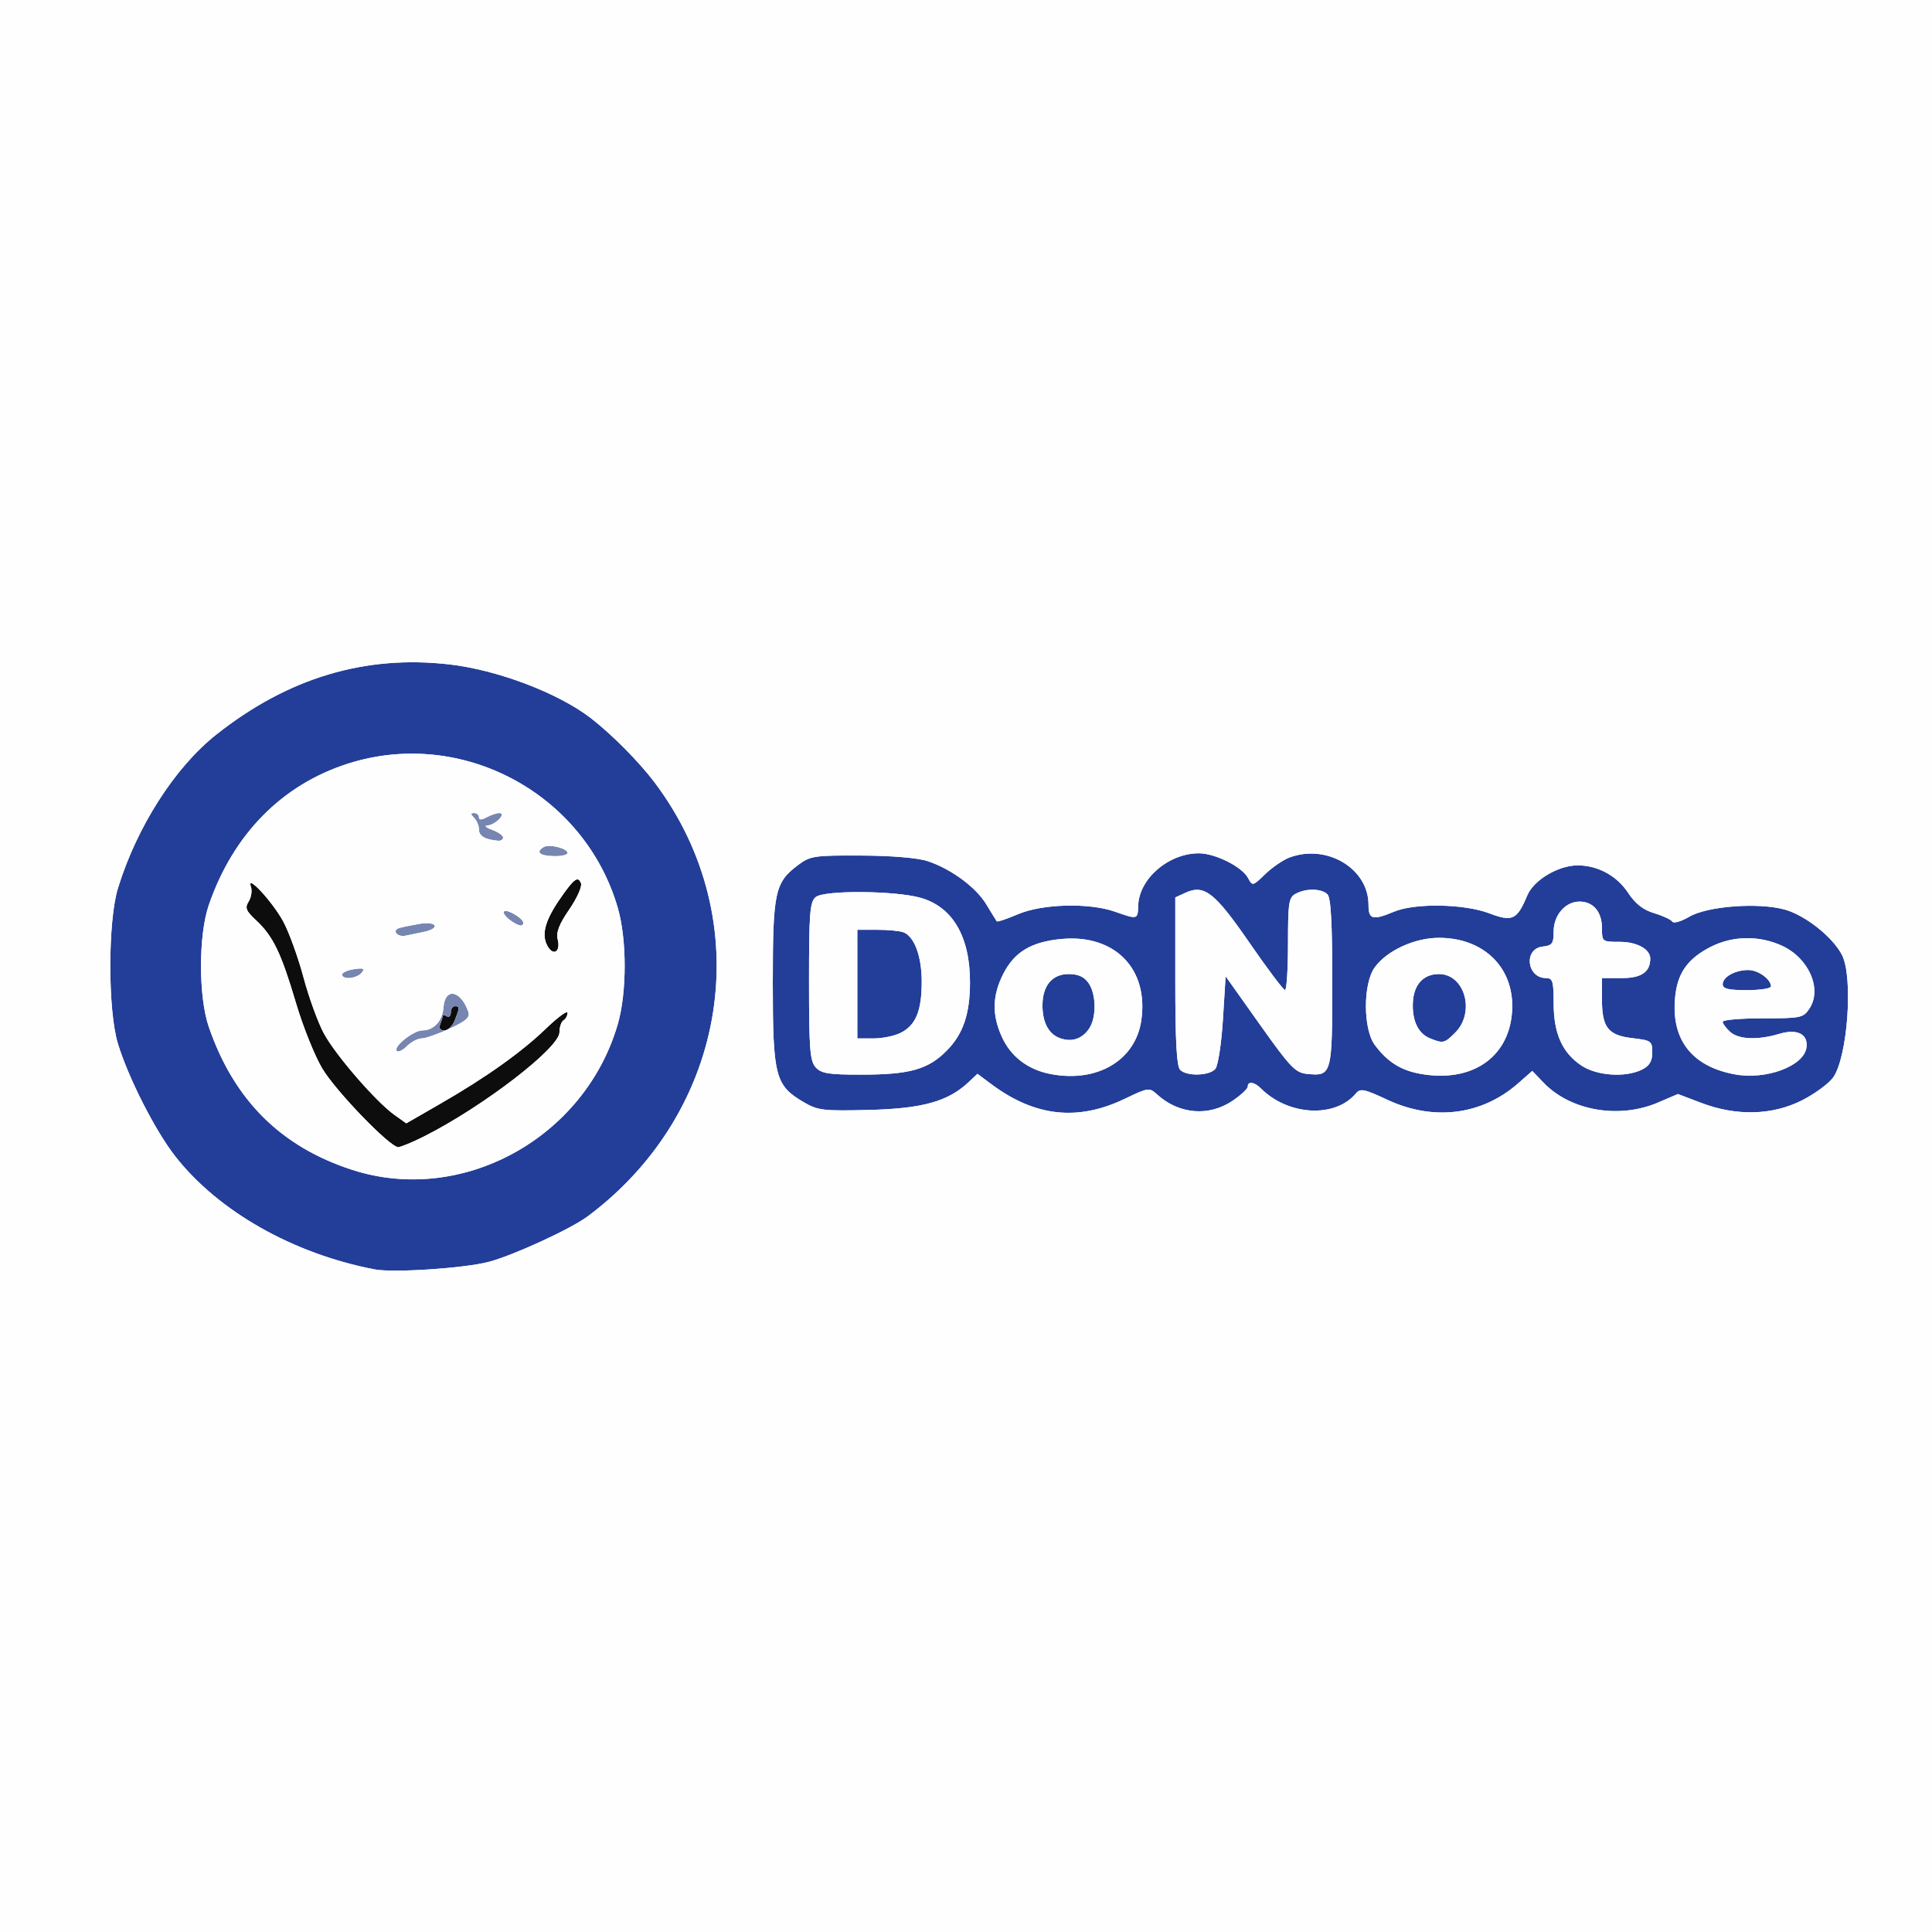
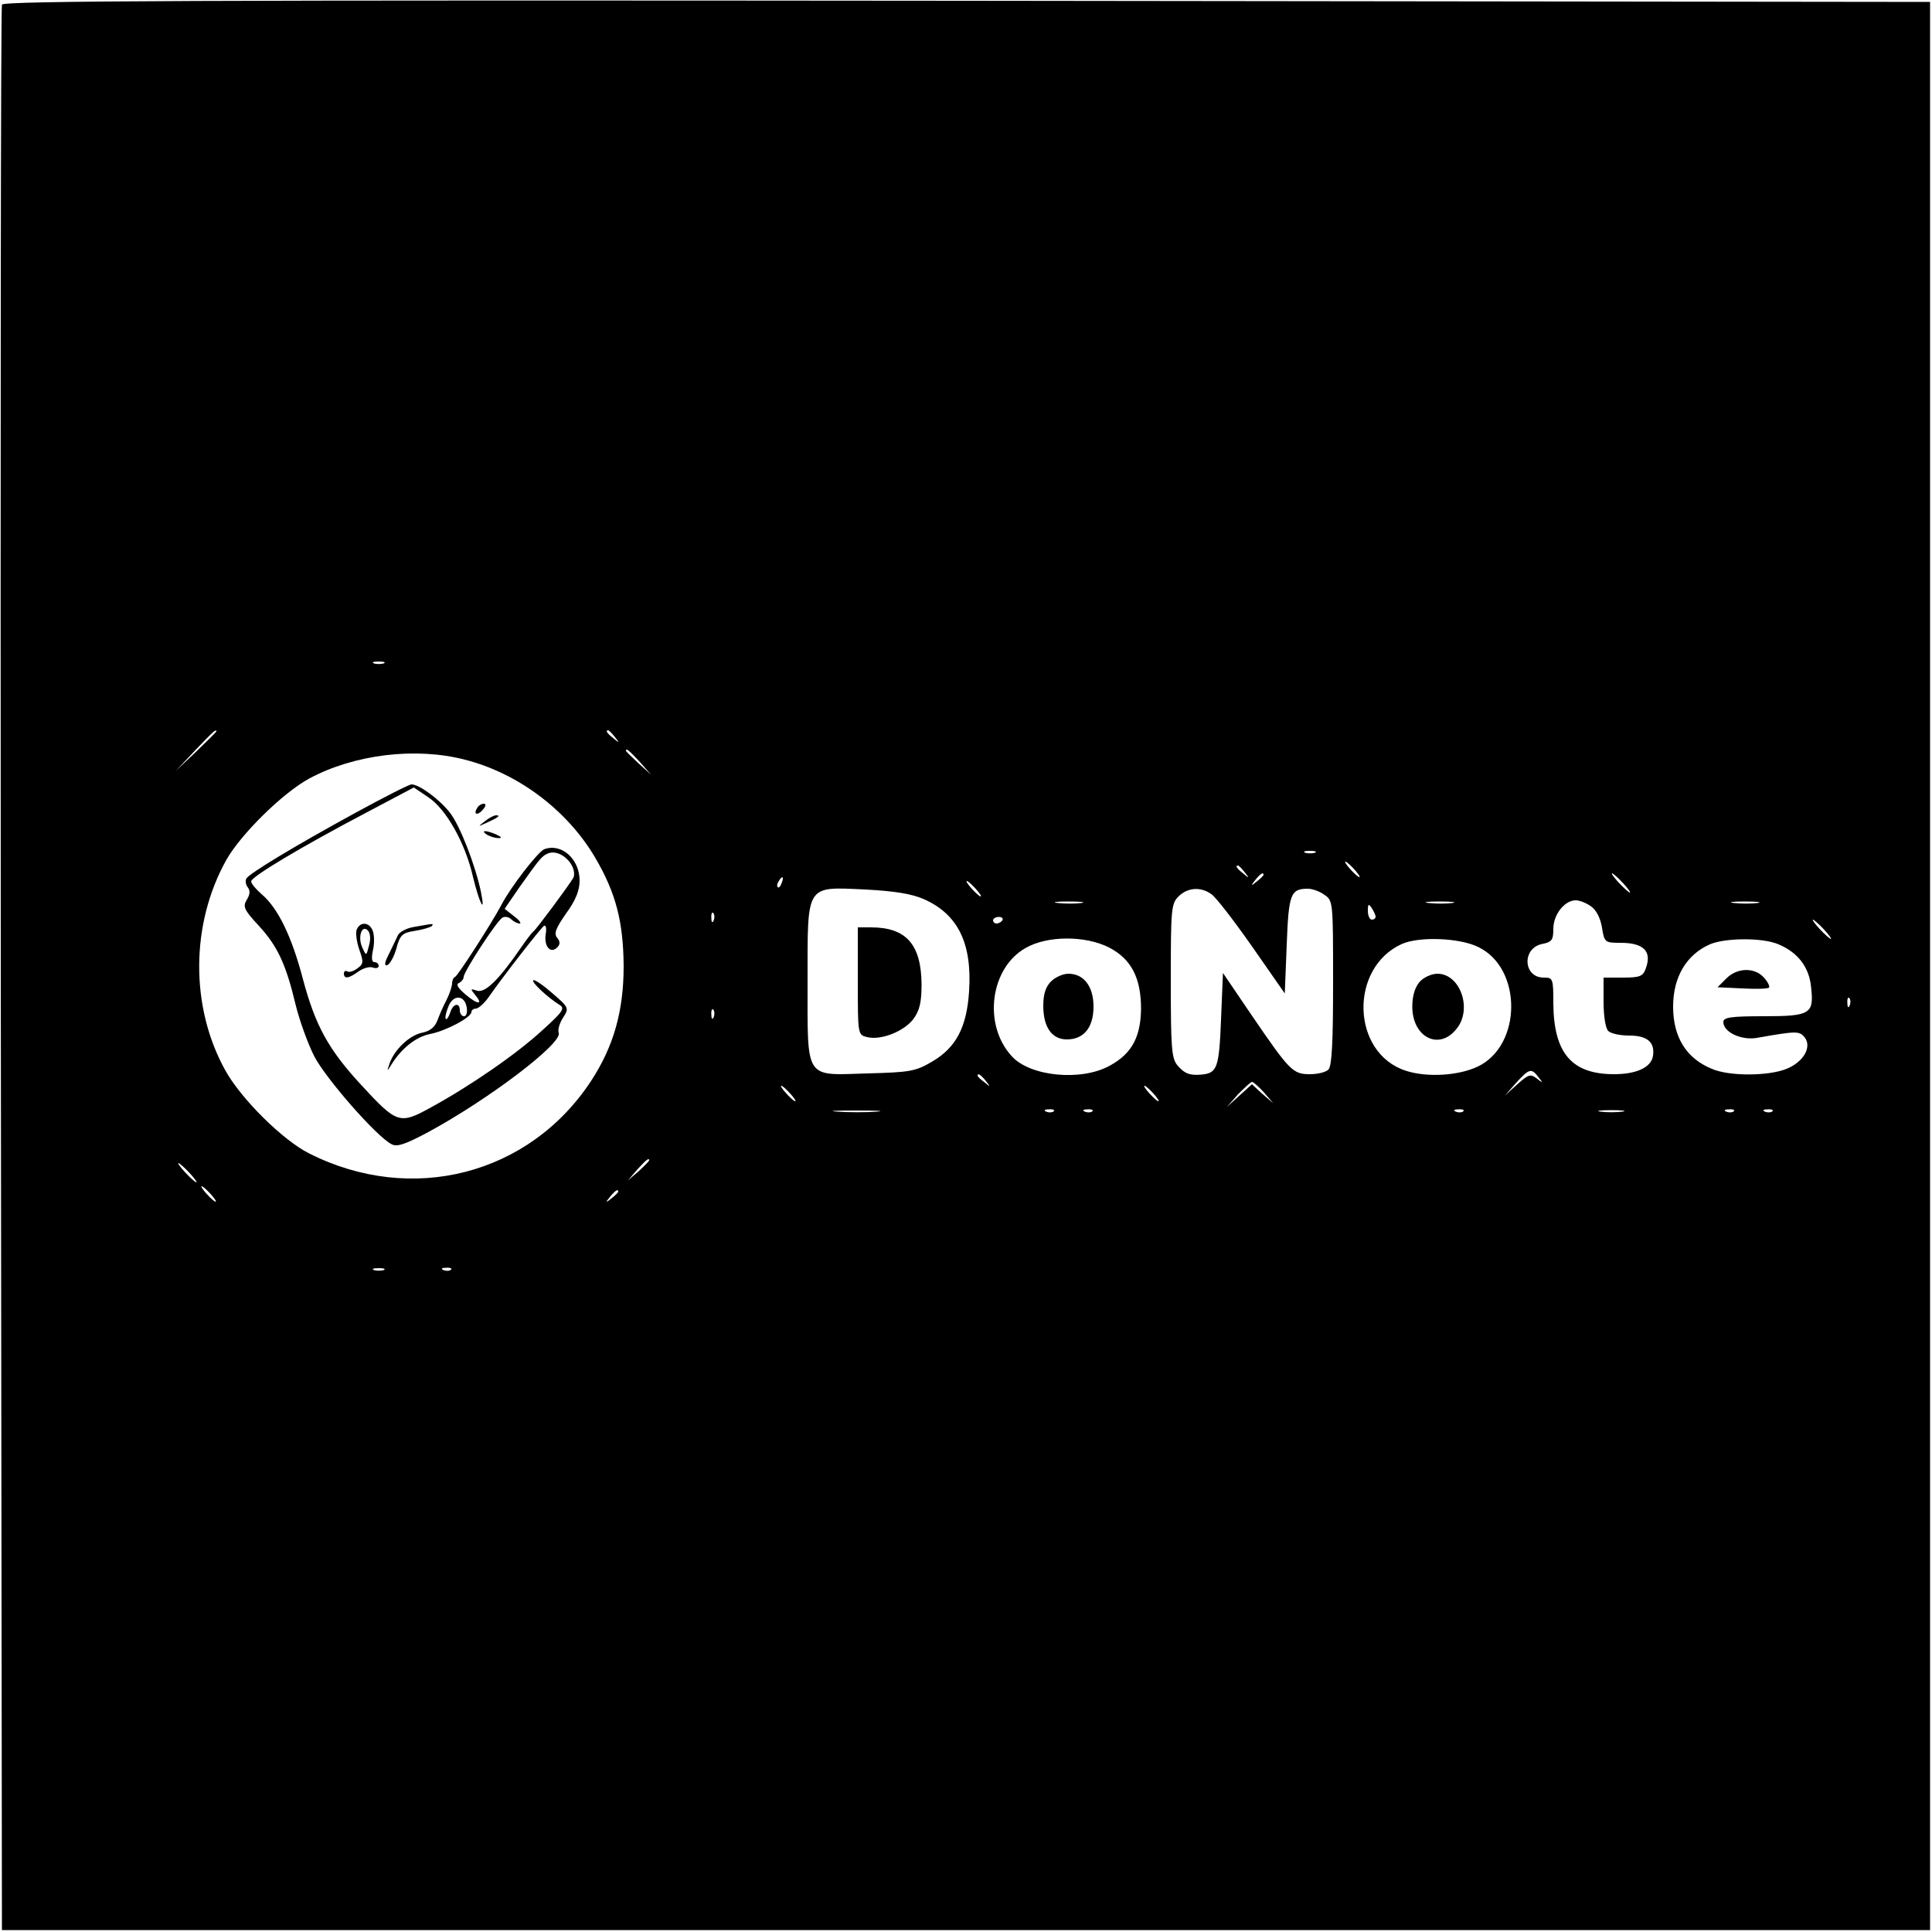
- <svg xmlns="http://www.w3.org/2000/svg" width="480" height="480" viewBox="0 0 480 480">
-   <g>
-     <path d="M 105.28 282.38 C102.41,283.82 99.55,285.00 98.93,285.00 C96.86,285.00 83.57,271.25 80.10,265.53 C78.24,262.45 75.28,255.10 73.54,249.21 C69.85,236.75 67.85,232.60 63.66,228.68 C61.08,226.27 60.80,225.56 61.79,223.96 C62.44,222.93 62.68,221.27 62.33,220.29 C61.13,216.94 67.65,223.94 70.36,228.92 C71.79,231.54 74.05,237.79 75.40,242.81 C76.74,247.83 79.03,254.13 80.50,256.81 C83.43,262.21 93.46,273.77 98.02,277.01 L 100.94 279.09 L 109.22 274.32 C120.75,267.69 129.59,261.40 135.75,255.45 C138.64,252.67 141.00,250.95 141.00,251.63 C141.00,252.32 140.55,253.16 140.00,253.50 C139.45,253.84 139.00,255.18 139.00,256.47 C139.00,260.36 119.93,275.01 105.28,282.38 ZM 138.56 233.39 C139.35,236.52 137.42,237.66 135.97,234.93 C134.49,232.17 135.42,228.70 139.07,223.40 C142.59,218.28 143.60,217.53 144.35,219.46 C144.65,220.26 143.34,223.18 141.43,225.96 C138.91,229.62 138.13,231.66 138.56,233.39 ZM 113.02 253.43 C112.49,254.85 111.32,256.00 110.42,256.00 C109.34,256.00 108.99,255.46 109.39,254.42 C109.73,253.55 110.00,252.62 110.00,252.36 C110.00,252.10 110.45,252.16 111.00,252.50 C111.55,252.84 112.00,252.42 112.00,251.56 C112.00,250.70 112.45,250.00 113.00,250.00 C114.24,250.00 114.24,250.24 113.02,253.43 Z" fill="rgb(13,13,13)" />
-     <path d="M 121.50 313.49 C115.47,315.10 97.67,316.28 93.00,315.37 C72.71,311.43 54.30,300.98 43.59,287.35 C38.61,281.00 31.97,267.99 29.31,259.35 C26.77,251.10 26.77,228.90 29.31,220.65 C34.02,205.36 43.47,190.61 53.76,182.48 C71.53,168.43 90.61,162.68 111.57,165.06 C123.61,166.43 138.74,172.18 146.85,178.46 C152.11,182.54 158.81,189.31 162.67,194.44 C188.46,228.74 181.12,276.07 145.96,302.24 C141.80,305.33 127.66,311.84 121.50,313.49 ZM 279.49 272.98 C267.72,278.63 257.09,277.45 246.18,269.28 L 242.85 266.79 L 240.67 268.84 C235.54,273.66 229.24,275.42 216.00,275.76 C204.47,276.05 203.20,275.90 199.60,273.79 C192.59,269.67 192.00,267.36 192.00,244.17 C192.00,221.57 192.50,219.25 198.29,214.91 C201.29,212.65 202.30,212.50 214.00,212.56 C221.62,212.59 228.06,213.14 230.50,213.95 C236.37,215.92 242.51,220.45 245.08,224.74 C246.33,226.81 247.48,228.67 247.64,228.89 C247.81,229.10 250.17,228.31 252.90,227.14 C258.93,224.55 270.59,224.24 277.00,226.50 C282.62,228.48 282.68,228.47 282.78,225.02 C282.97,218.33 290.30,212.00 297.86,212.00 C301.91,212.00 308.58,215.34 310.06,218.11 C311.17,220.19 311.22,220.18 314.34,217.17 C316.08,215.49 318.77,213.65 320.32,213.06 C329.58,209.57 339.99,215.74 340.00,224.75 C340.00,228.46 341.00,228.73 346.35,226.50 C351.53,224.33 363.78,224.54 370.01,226.91 C375.75,229.09 376.91,228.55 379.45,222.46 C381.05,218.63 387.15,215.00 391.99,215.00 C396.96,215.00 401.68,217.56 404.47,221.77 C406.31,224.55 408.22,226.05 410.99,226.88 C413.15,227.53 415.17,228.47 415.49,228.98 C415.80,229.48 417.67,228.94 419.65,227.78 C424.17,225.11 436.92,224.16 443.46,225.99 C448.56,227.42 455.32,232.79 457.63,237.24 C460.48,242.77 459.04,262.73 455.42,267.73 C454.31,269.25 450.82,271.80 447.66,273.40 C440.29,277.11 431.39,277.33 422.69,274.02 L 416.87 271.81 L 412.00 273.90 C402.30,278.08 390.20,275.99 383.49,268.99 L 380.69 266.07 L 377.15 269.18 C368.13,277.09 356.12,278.59 344.67,273.23 C338.95,270.55 337.96,270.35 336.88,271.65 C331.75,277.82 320.08,277.22 313.28,270.43 C311.64,268.79 310.00,268.56 310.00,269.96 C310.00,270.49 308.32,272.07 306.27,273.46 C300.38,277.47 292.92,276.86 287.49,271.93 C285.54,270.15 285.31,270.18 279.49,272.98 ZM 87.49 290.64 C114.76,299.48 145.23,282.79 153.47,254.50 C155.77,246.63 155.77,233.37 153.47,225.50 C145.18,197.05 114.66,180.74 86.50,189.71 C70.07,194.94 57.93,207.27 51.87,224.88 C49.30,232.36 49.30,247.64 51.87,255.12 C58.12,273.28 69.77,284.90 87.49,290.64 ZM 202.65 265.17 C204.04,266.70 205.87,267.00 213.90,266.99 C225.97,266.99 230.50,265.73 235.12,261.12 C239.28,256.96 240.99,251.97 240.99,244.00 C240.99,232.66 236.65,225.28 228.66,223.04 C222.28,221.26 204.77,221.14 202.67,222.87 C201.21,224.07 201.00,226.76 201.00,243.79 C201.00,260.58 201.23,263.60 202.65,265.17 ZM 293.20 265.80 C294.87,267.47 300.50,267.30 301.96,265.55 C302.62,264.75 303.46,259.25 303.83,253.32 L 304.50 242.55 L 313.00 254.52 C320.64,265.29 321.84,266.53 324.82,266.82 C330.88,267.40 331.00,266.94 331.00,244.08 C331.00,229.33 330.66,223.06 329.80,222.20 C328.33,220.73 324.53,220.65 321.93,222.04 C320.19,222.97 320.00,224.22 320.00,234.54 C320.00,240.84 319.66,245.99 319.25,245.97 C318.84,245.95 314.86,240.66 310.42,234.22 C301.78,221.69 299.20,219.68 294.54,221.80 L 292.00 222.96 L 292.00 243.78 C292.00,258.64 292.34,264.94 293.20,265.80 ZM 353.00 266.81 C365.42,268.99 374.57,262.98 375.62,251.94 C376.67,240.95 369.07,233.00 357.50,233.00 C351.47,233.00 344.59,236.16 341.56,240.33 C338.62,244.36 338.63,255.68 341.57,259.62 C344.71,263.84 348.06,265.94 353.00,266.81 ZM 261.22 266.88 C272.69,269.00 282.07,263.41 283.54,253.59 C285.46,240.78 277.03,232.09 263.83,233.28 C256.25,233.97 252.04,236.48 249.25,241.98 C246.53,247.36 246.42,252.13 248.91,257.60 C251.16,262.57 255.48,265.83 261.22,266.88 ZM 431.00 266.92 C438.77,268.36 448.11,264.89 448.80,260.31 C449.30,256.95 446.55,255.52 442.10,256.85 C436.69,258.47 431.96,258.28 429.83,256.35 C428.82,255.43 428.00,254.31 428.00,253.85 C428.00,253.38 432.49,253.00 437.98,253.00 C447.47,253.00 448.03,252.88 449.57,250.54 C452.76,245.67 449.35,237.97 442.67,234.94 C437.00,232.36 430.45,232.48 425.02,235.25 C419.59,238.02 417.02,241.42 416.30,246.77 C414.82,257.82 419.97,264.88 431.00,266.92 ZM 392.90 264.73 C396.76,267.31 403.92,267.77 408.00,265.71 C409.82,264.78 410.50,263.64 410.50,261.47 C410.50,258.66 410.24,258.47 405.63,257.94 C399.54,257.24 398.00,255.30 398.00,248.31 L 398.00 243.00 L 402.96 243.00 C407.81,243.00 410.00,241.49 410.00,238.14 C410.00,235.82 406.67,234.00 402.43,234.00 C398.05,234.00 398.00,233.96 398.00,230.57 C398.00,226.55 395.84,224.00 392.43,224.00 C388.91,224.00 386.00,227.36 386.00,231.43 C386.00,234.44 385.65,234.91 383.25,235.18 C378.49,235.73 379.30,243.00 384.12,243.00 C385.76,243.00 386.00,243.80 386.00,249.25 C386.00,256.77 388.13,261.54 392.90,264.73 ZM 223.85 256.57 C222.34,257.36 219.28,258.00 217.05,258.00 L 213.00 258.00 L 213.00 231.00 L 217.92 231.00 C220.62,231.00 223.56,231.28 224.46,231.62 C227.18,232.67 229.00,237.59 229.00,243.90 C229.00,251.10 227.56,254.66 223.85,256.57 ZM 361.55 256.55 C358.87,259.22 358.55,259.30 355.32,257.99 C352.51,256.86 351.00,254.00 351.00,249.79 C351.00,244.89 353.41,242.00 357.50,242.00 C363.94,242.00 366.59,251.50 361.55,256.55 ZM 270.53 255.65 C268.76,258.18 266.18,258.98 263.28,257.91 C260.52,256.89 259.00,254.00 259.00,249.79 C259.00,244.89 261.41,242.00 265.50,242.00 C267.87,242.00 269.36,242.67 270.44,244.22 C272.41,247.03 272.45,252.91 270.53,255.65 ZM 440.00 245.07 C440.00,245.58 437.30,246.00 434.00,246.00 C429.40,246.00 428.00,245.66 428.00,244.54 C428.00,242.71 431.07,241.00 434.36,241.00 C436.84,241.00 440.00,243.29 440.00,245.07 Z" fill="rgb(35,62,153)" />
-     <path d="M 104.75 257.99 C103.79,258.00 102.12,258.88 101.04,259.96 C99.96,261.04 98.83,261.53 98.53,261.04 C97.82,259.90 102.77,256.00 104.94,256.00 C107.80,256.00 109.95,253.64 110.19,250.25 C110.55,245.31 114.43,245.98 116.33,251.30 C116.85,252.74 115.92,253.60 111.74,255.54 C108.86,256.88 105.71,257.98 104.75,257.99 ZM 125.00 208.08 C125.00,208.59 124.44,208.95 123.75,208.88 C120.51,208.58 119.00,207.71 119.00,206.13 C119.00,205.18 118.46,203.86 117.80,203.20 C116.87,202.27 116.87,202.00 117.80,202.00 C118.46,202.00 119.00,202.47 119.00,203.04 C119.00,203.75 119.60,203.75 120.93,203.04 C122.00,202.47 123.40,202.00 124.06,202.00 C125.93,202.00 123.09,204.98 121.13,205.08 C120.23,205.12 120.74,205.61 122.25,206.16 C123.76,206.71 125.00,207.58 125.00,208.08 ZM 105.25 231.54 C103.74,231.86 101.71,232.28 100.75,232.47 C98.68,232.88 97.28,231.17 99.19,230.57 C99.91,230.34 102.19,229.88 104.25,229.53 C108.61,228.81 109.52,230.64 105.25,231.54 ZM 113.02 253.43 C114.24,250.24 114.24,250.00 113.00,250.00 C112.45,250.00 112.00,250.70 112.00,251.56 C112.00,252.42 111.55,252.84 111.00,252.50 C110.45,252.16 110.00,252.10 110.00,252.36 C110.00,252.62 109.73,253.55 109.39,254.42 C108.99,255.46 109.34,256.00 110.42,256.00 C111.32,256.00 112.49,254.85 113.02,253.43 ZM 141.00 211.92 C141.00,212.41 139.43,212.76 137.50,212.70 C134.02,212.60 133.04,211.71 135.06,210.46 C136.41,209.63 141.00,210.76 141.00,211.92 ZM 130.00 229.24 C130.00,230.39 128.72,230.10 126.57,228.48 C125.51,227.68 124.91,226.76 125.23,226.44 C125.91,225.75 130.00,228.15 130.00,229.24 ZM 89.85 241.68 C88.62,243.16 85.00,243.49 85.00,242.11 C85.00,241.63 86.34,241.03 87.98,240.79 C90.36,240.44 90.73,240.62 89.85,241.68 Z" fill="rgb(119,133,177)" />
-     <path d="M 0.00 240.00 L 0.00 0.00 L 240.00 0.00 L 480.00 0.00 L 480.00 240.00 L 480.00 480.00 L 240.00 480.00 L 0.00 480.00 L 0.00 240.00 ZM 121.50 313.49 C127.66,311.84 141.80,305.33 145.96,302.24 C181.12,276.07 188.46,228.74 162.67,194.44 C158.81,189.31 152.11,182.54 146.85,178.46 C138.74,172.18 123.61,166.43 111.57,165.06 C90.61,162.68 71.53,168.43 53.76,182.48 C43.47,190.61 34.02,205.36 29.31,220.65 C26.77,228.90 26.77,251.10 29.31,259.35 C31.97,267.99 38.61,281.00 43.59,287.35 C54.30,300.98 72.71,311.43 93.00,315.37 C97.67,316.28 115.47,315.10 121.50,313.49 ZM 279.49 272.98 C285.31,270.18 285.54,270.15 287.49,271.93 C292.92,276.86 300.38,277.47 306.27,273.46 C308.32,272.07 310.00,270.49 310.00,269.96 C310.00,268.56 311.64,268.79 313.28,270.43 C320.08,277.22 331.75,277.82 336.88,271.65 C337.96,270.35 338.95,270.55 344.67,273.23 C356.12,278.59 368.13,277.09 377.15,269.18 L 380.69 266.07 L 383.49 268.99 C390.20,275.99 402.30,278.08 412.00,273.90 L 416.87 271.81 L 422.69 274.02 C431.39,277.33 440.29,277.11 447.66,273.40 C450.82,271.80 454.31,269.25 455.42,267.73 C459.04,262.73 460.48,242.77 457.63,237.24 C455.32,232.79 448.56,227.42 443.46,225.99 C436.92,224.16 424.17,225.11 419.65,227.78 C417.67,228.94 415.80,229.48 415.49,228.98 C415.17,228.47 413.15,227.53 410.99,226.88 C408.22,226.05 406.31,224.55 404.47,221.77 C401.68,217.56 396.96,215.00 391.99,215.00 C387.15,215.00 381.05,218.63 379.45,222.46 C376.91,228.55 375.75,229.09 370.01,226.91 C363.78,224.54 351.53,224.33 346.35,226.50 C341.00,228.73 340.00,228.46 340.00,224.75 C339.99,215.74 329.58,209.57 320.32,213.06 C318.77,213.65 316.08,215.49 314.34,217.17 C311.22,220.18 311.17,220.19 310.06,218.11 C308.58,215.34 301.91,212.00 297.86,212.00 C290.30,212.00 282.97,218.33 282.78,225.02 C282.68,228.47 282.62,228.48 277.00,226.50 C270.59,224.24 258.93,224.55 252.90,227.14 C250.17,228.31 247.81,229.10 247.64,228.89 C247.48,228.67 246.33,226.81 245.08,224.74 C242.51,220.45 236.37,215.92 230.50,213.95 C228.06,213.14 221.62,212.59 214.00,212.56 C202.30,212.50 201.29,212.65 198.29,214.91 C192.50,219.25 192.00,221.57 192.00,244.17 C192.00,267.36 192.59,269.67 199.60,273.79 C203.20,275.90 204.47,276.05 216.00,275.76 C229.24,275.42 235.54,273.66 240.67,268.84 L 242.85 266.79 L 246.18 269.28 C257.09,277.45 267.72,278.63 279.49,272.98 ZM 87.49 290.64 C69.77,284.90 58.12,273.28 51.87,255.12 C49.30,247.64 49.30,232.36 51.87,224.88 C57.93,207.27 70.07,194.94 86.50,189.71 C114.66,180.74 145.18,197.05 153.47,225.50 C155.77,233.37 155.77,246.63 153.47,254.50 C145.23,282.79 114.76,299.48 87.49,290.64 ZM 105.28 282.38 C119.93,275.01 139.00,260.36 139.00,256.47 C139.00,255.18 139.45,253.84 140.00,253.50 C140.55,253.16 141.00,252.32 141.00,251.63 C141.00,250.95 138.64,252.67 135.75,255.45 C129.59,261.40 120.75,267.69 109.22,274.32 L 100.94 279.09 L 98.02 277.01 C93.46,273.77 83.43,262.21 80.50,256.81 C79.03,254.13 76.74,247.83 75.40,242.81 C74.05,237.79 71.79,231.54 70.36,228.92 C67.65,223.94 61.13,216.94 62.33,220.29 C62.68,221.27 62.44,222.93 61.79,223.96 C60.80,225.56 61.08,226.27 63.66,228.68 C67.85,232.60 69.85,236.75 73.54,249.21 C75.28,255.10 78.24,262.45 80.10,265.53 C83.57,271.25 96.86,285.00 98.93,285.00 C99.55,285.00 102.41,283.82 105.28,282.38 ZM 104.75 257.99 C105.71,257.98 108.86,256.88 111.74,255.54 C115.92,253.60 116.85,252.74 116.33,251.30 C114.43,245.98 110.55,245.31 110.19,250.25 C109.95,253.64 107.80,256.00 104.94,256.00 C102.77,256.00 97.82,259.90 98.53,261.04 C98.83,261.53 99.96,261.04 101.04,259.96 C102.12,258.88 103.79,258.00 104.75,257.99 ZM 89.85 241.68 C90.73,240.62 90.36,240.44 87.98,240.79 C86.34,241.03 85.00,241.63 85.00,242.11 C85.00,243.49 88.62,243.16 89.85,241.68 ZM 138.56 233.39 C138.13,231.66 138.91,229.62 141.43,225.96 C143.34,223.18 144.65,220.26 144.35,219.46 C143.60,217.53 142.59,218.28 139.07,223.40 C135.42,228.70 134.49,232.17 135.97,234.93 C137.42,237.66 139.35,236.52 138.56,233.39 ZM 105.25 231.54 C109.52,230.64 108.61,228.81 104.25,229.53 C102.19,229.88 99.91,230.34 99.19,230.57 C97.28,231.17 98.68,232.88 100.75,232.47 C101.71,232.28 103.74,231.86 105.25,231.54 ZM 130.00 229.24 C130.00,228.15 125.91,225.75 125.23,226.44 C124.91,226.76 125.51,227.68 126.57,228.48 C128.72,230.10 130.00,230.39 130.00,229.24 ZM 141.00 211.92 C141.00,210.76 136.41,209.63 135.06,210.46 C133.04,211.71 134.02,212.60 137.50,212.70 C139.43,212.76 141.00,212.41 141.00,211.92 ZM 125.00 208.08 C125.00,207.58 123.76,206.71 122.25,206.16 C120.74,205.61 120.23,205.12 121.13,205.08 C123.09,204.98 125.93,202.00 124.06,202.00 C123.40,202.00 122.00,202.47 120.93,203.04 C119.60,203.75 119.00,203.75 119.00,203.04 C119.00,202.47 118.46,202.00 117.80,202.00 C116.87,202.00 116.87,202.27 117.80,203.20 C118.46,203.86 119.00,205.18 119.00,206.13 C119.00,207.71 120.51,208.58 123.75,208.88 C124.44,208.95 125.00,208.59 125.00,208.08 ZM 261.22 266.88 C255.48,265.83 251.16,262.57 248.91,257.60 C246.42,252.13 246.53,247.36 249.25,241.98 C252.04,236.48 256.25,233.97 263.83,233.28 C277.03,232.09 285.46,240.78 283.54,253.59 C282.07,263.41 272.69,269.00 261.22,266.88 ZM 270.53 255.65 C272.45,252.91 272.41,247.03 270.44,244.22 C269.36,242.67 267.87,242.00 265.50,242.00 C261.41,242.00 259.00,244.89 259.00,249.79 C259.00,254.00 260.52,256.89 263.28,257.91 C266.18,258.98 268.76,258.18 270.53,255.65 ZM 353.00 266.81 C348.06,265.94 344.71,263.84 341.57,259.62 C338.63,255.68 338.62,244.36 341.56,240.33 C344.59,236.16 351.47,233.00 357.50,233.00 C369.07,233.00 376.67,240.95 375.62,251.94 C374.57,262.98 365.42,268.99 353.00,266.81 ZM 361.55 256.55 C366.59,251.50 363.94,242.00 357.50,242.00 C353.41,242.00 351.00,244.89 351.00,249.79 C351.00,254.00 352.51,256.86 355.32,257.99 C358.55,259.30 358.87,259.22 361.55,256.55 ZM 431.00 266.92 C419.97,264.88 414.82,257.82 416.30,246.77 C417.02,241.42 419.59,238.02 425.02,235.25 C430.45,232.48 437.00,232.36 442.67,234.94 C449.35,237.97 452.76,245.67 449.57,250.54 C448.03,252.88 447.47,253.00 437.98,253.00 C432.49,253.00 428.00,253.38 428.00,253.85 C428.00,254.31 428.82,255.43 429.83,256.35 C431.96,258.28 436.69,258.47 442.10,256.85 C446.55,255.52 449.30,256.95 448.80,260.31 C448.11,264.89 438.77,268.36 431.00,266.92 ZM 440.00 245.07 C440.00,243.29 436.84,241.00 434.36,241.00 C431.07,241.00 428.00,242.71 428.00,244.54 C428.00,245.66 429.40,246.00 434.00,246.00 C437.30,246.00 440.00,245.58 440.00,245.07 ZM 202.65 265.17 C201.23,263.60 201.00,260.58 201.00,243.79 C201.00,226.76 201.21,224.07 202.67,222.87 C204.77,221.14 222.28,221.26 228.66,223.04 C236.65,225.28 240.99,232.66 240.99,244.00 C240.99,251.97 239.28,256.96 235.12,261.12 C230.50,265.73 225.97,266.99 213.90,266.99 C205.87,267.00 204.04,266.70 202.65,265.17 ZM 223.85 256.57 C227.56,254.66 229.00,251.10 229.00,243.90 C229.00,237.59 227.18,232.67 224.46,231.62 C223.56,231.28 220.62,231.00 217.92,231.00 L 213.00 231.00 L 213.00 244.50 L 213.00 258.00 L 217.05 258.00 C219.28,258.00 222.34,257.36 223.85,256.57 ZM 293.20 265.80 C292.34,264.94 292.00,258.64 292.00,243.78 L 292.00 222.96 L 294.54 221.80 C299.20,219.68 301.78,221.69 310.42,234.22 C314.86,240.66 318.84,245.95 319.25,245.97 C319.66,245.99 320.00,240.84 320.00,234.54 C320.00,224.22 320.19,222.97 321.93,222.04 C324.53,220.65 328.33,220.73 329.80,222.20 C330.66,223.06 331.00,229.33 331.00,244.08 C331.00,266.94 330.88,267.40 324.82,266.82 C321.84,266.53 320.64,265.29 313.00,254.52 L 304.50 242.55 L 303.83 253.32 C303.46,259.25 302.62,264.75 301.96,265.55 C300.50,267.30 294.87,267.47 293.20,265.80 ZM 392.90 264.73 C388.13,261.54 386.00,256.77 386.00,249.25 C386.00,243.80 385.76,243.00 384.12,243.00 C379.30,243.00 378.49,235.73 383.25,235.18 C385.65,234.91 386.00,234.44 386.00,231.43 C386.00,227.36 388.91,224.00 392.43,224.00 C395.84,224.00 398.00,226.55 398.00,230.57 C398.00,233.96 398.05,234.00 402.43,234.00 C406.67,234.00 410.00,235.82 410.00,238.14 C410.00,241.49 407.81,243.00 402.96,243.00 L 398.00 243.00 L 398.00 248.31 C398.00,255.30 399.54,257.24 405.63,257.94 C410.24,258.47 410.50,258.66 410.50,261.47 C410.50,263.64 409.82,264.78 408.00,265.71 C403.92,267.77 396.76,267.31 392.90,264.73 Z" fill="rgb(254,254,254)" />
+ <svg xmlns="http://www.w3.org/2000/svg" version="1.0" width="500pt" height="500pt" viewBox="0 0 500 500" preserveAspectRatio="xMidYMid meet">
+   <g transform="translate(0,500) scale(0.1,-0.1)" fill="#000000" stroke="none">
+     <path d="M5 4988 c-3 -7 -4 -1131 -3 -2498 l3 -2485 2495 0 2495 0 0 2495 0 2495 -2493 3 c-1989 2 -2494 0 -2497 -10z m988 -1705 c-7 -2 -19 -2 -25 0 -7 3 -2 5 12 5 14 0 19 -2 13 -5z m-433 -176 c0 -1 -24 -25 -52 -52 l-53 -50 50 53 c46 48 55 57 55 49z m1031 -14 c13 -16 12 -17 -3 -4 -17 13 -22 21 -14 21 2 0 10 -8 17 -17z m65 -65 l29 -33 -32 29 c-18 17 -33 31 -33 33 0 8 8 1 36 -29z m-453 6 c138 -35 265 -131 337 -253 54 -92 73 -166 74 -281 0 -117 -26 -208 -84 -297 -160 -244 -465 -322 -730 -188 -68 34 -176 141 -217 215 -91 164 -90 379 3 545 38 67 146 173 214 210 117 63 276 82 403 49z m2200 -241 c-7 -2 -19 -2 -25 0 -7 3 -2 5 12 5 14 0 19 -2 13 -5z m102 -43 c10 -11 16 -20 13 -20 -3 0 -13 9 -23 20 -10 11 -16 20 -13 20 3 0 13 -9 23 -20z m-284 -7 c13 -16 12 -17 -3 -4 -17 13 -22 21 -14 21 2 0 10 -8 17 -17z m49 -7 c0 -2 -8 -10 -17 -17 -16 -13 -17 -12 -4 4 13 16 21 21 21 13z m930 -21 c13 -14 21 -25 18 -25 -2 0 -15 11 -28 25 -13 14 -21 25 -18 25 2 0 15 -11 28 -25z m-2177 0 c-3 -9 -8 -14 -10 -11 -3 3 -2 9 2 15 9 16 15 13 8 -4z m502 -15 c10 -11 16 -20 13 -20 -3 0 -13 9 -23 20 -10 11 -16 20 -13 20 3 0 13 -9 23 -20z m-134 -27 c88 -39 125 -114 117 -238 -6 -94 -34 -146 -95 -182 -44 -26 -58 -28 -169 -31 -163 -5 -154 -19 -154 240 0 252 -6 243 149 236 76 -4 120 -11 152 -25z m744 13 c11 -7 58 -68 105 -135 l85 -122 5 126 c5 132 10 145 55 145 11 0 31 -7 43 -16 22 -15 22 -19 22 -228 0 -151 -3 -215 -12 -224 -7 -7 -28 -12 -48 -12 -44 0 -52 8 -151 153 l-74 109 -5 -121 c-5 -125 -10 -138 -50 -142 -31 -3 -45 3 -62 23 -16 18 -18 44 -18 219 0 186 1 200 20 219 23 23 57 26 85 6z m-337 -23 c-15 -2 -42 -2 -60 0 -18 2 -6 4 27 4 33 0 48 -2 33 -4z m960 0 c-15 -2 -42 -2 -60 0 -18 2 -6 4 27 4 33 0 48 -2 33 -4z m360 -9 c13 -9 24 -30 28 -55 6 -38 8 -39 48 -39 60 0 82 -22 65 -67 -7 -20 -16 -23 -59 -23 l-50 0 0 -63 c0 -36 5 -68 12 -75 7 -7 31 -12 54 -12 47 0 67 -17 62 -52 -4 -30 -42 -48 -101 -48 -109 0 -156 54 -157 183 0 65 -1 67 -25 67 -53 0 -57 76 -4 87 25 5 29 10 29 39 0 37 29 74 58 74 10 0 28 -7 40 -16z m430 9 c-15 -2 -42 -2 -60 0 -18 2 -6 4 27 4 33 0 48 -2 33 -4z m-988 -35 c0 -5 -4 -8 -10 -8 -5 0 -10 10 -10 23 0 18 2 19 10 7 5 -8 10 -18 10 -22z m-1713 -10 c-3 -8 -6 -5 -6 6 -1 11 2 17 5 13 3 -3 4 -12 1 -19z m747 0 c-3 -4 -9 -8 -15 -8 -5 0 -9 4 -9 8 0 5 7 9 15 9 8 0 12 -4 9 -9z m2126 -23 c13 -14 21 -25 18 -25 -2 0 -15 11 -28 25 -13 14 -21 25 -18 25 2 0 15 -11 28 -25z m-1850 -47 c58 -30 83 -79 83 -159 -1 -73 -24 -116 -81 -147 -74 -41 -207 -28 -254 25 -75 82 -55 229 37 280 56 32 154 32 215 1z m956 1 c114 -55 113 -254 -1 -309 -50 -24 -132 -29 -187 -11 -141 46 -147 266 -10 328 45 20 150 16 198 -8z m777 7 c50 -21 79 -59 84 -110 8 -70 -1 -76 -123 -76 -85 0 -104 -3 -104 -15 0 -26 46 -48 87 -41 102 18 109 18 123 2 20 -25 -2 -64 -46 -82 -46 -19 -149 -20 -194 0 -66 27 -100 82 -100 161 0 76 34 134 95 161 39 17 137 18 178 0z m184 -158 c-3 -8 -6 -5 -6 6 -1 11 2 17 5 13 3 -3 4 -12 1 -19z m-2940 -30 c-3 -8 -6 -5 -6 6 -1 11 2 17 5 13 3 -3 4 -12 1 -19z m2134 -155 c13 -16 12 -17 -4 -4 -16 12 -21 11 -50 -15 l-32 -29 29 33 c34 37 39 38 57 15z m-1430 -10 c13 -16 12 -17 -3 -4 -10 7 -18 15 -18 17 0 8 8 3 21 -13z m720 -30 l24 -28 -28 24 -27 25 -33 -30 -32 -29 29 33 c17 17 33 32 36 32 4 0 17 -12 31 -27z m-1226 -3 c10 -11 16 -20 13 -20 -3 0 -13 9 -23 20 -10 11 -16 20 -13 20 3 0 13 -9 23 -20z m940 0 c10 -11 16 -20 13 -20 -3 0 -13 9 -23 20 -10 11 -16 20 -13 20 3 0 13 -9 23 -20z m-717 -47 c-26 -2 -71 -2 -100 0 -29 2 -8 3 47 3 55 0 79 -1 53 -3z m459 1 c-3 -3 -12 -4 -19 -1 -8 3 -5 6 6 6 11 1 17 -2 13 -5z m100 0 c-3 -3 -12 -4 -19 -1 -8 3 -5 6 6 6 11 1 17 -2 13 -5z m960 0 c-3 -3 -12 -4 -19 -1 -8 3 -5 6 6 6 11 1 17 -2 13 -5z m411 -1 c-16 -2 -40 -2 -55 0 -16 2 -3 4 27 4 30 0 43 -2 28 -4z m289 1 c-3 -3 -12 -4 -19 -1 -8 3 -5 6 6 6 11 1 17 -2 13 -5z m100 0 c-3 -3 -12 -4 -19 -1 -8 3 -5 6 6 6 11 1 17 -2 13 -5z m-2907 -127 c0 -2 -12 -14 -27 -28 l-28 -24 24 28 c23 25 31 32 31 24z m-1190 -32 c13 -14 21 -25 18 -25 -2 0 -15 11 -28 25 -13 14 -21 25 -18 25 2 0 15 -11 28 -25z m55 -55 c10 -11 16 -20 13 -20 -3 0 -13 9 -23 20 -10 11 -16 20 -13 20 3 0 13 -9 23 -20z m1055 6 c0 -2 -8 -10 -17 -17 -16 -13 -17 -12 -4 4 13 16 21 21 21 13z m-607 -203 c-7 -2 -19 -2 -25 0 -7 3 -2 5 12 5 14 0 19 -2 13 -5z m174 1 c-3 -3 -12 -4 -19 -1 -8 3 -5 6 6 6 11 1 17 -2 13 -5z" />
+     <path d="M919 2896 c-161 -88 -271 -155 -281 -169 -4 -6 -2 -17 3 -23 7 -9 6 -19 -2 -32 -11 -18 -8 -26 30 -67 49 -53 71 -100 96 -205 10 -41 32 -102 49 -135 30 -57 160 -206 199 -226 14 -8 35 -1 95 31 157 85 348 230 338 257 -3 8 2 25 11 39 16 25 16 26 -28 64 -24 21 -46 36 -49 33 -5 -5 37 -44 67 -63 16 -9 11 -17 -42 -65 -67 -62 -186 -144 -288 -200 -83 -46 -89 -44 -183 58 -84 91 -118 153 -150 273 -29 111 -65 184 -106 219 -15 13 -28 28 -28 34 0 12 129 89 298 178 l123 65 37 -25 c46 -30 96 -118 116 -206 16 -67 33 -101 21 -41 -14 69 -54 172 -80 206 -27 35 -80 74 -100 74 -6 0 -71 -33 -146 -74z" />
+     <path d="M1235 2909 c-11 -17 1 -21 15 -4 8 9 8 15 2 15 -6 0 -14 -5 -17 -11z" />
+     <path d="M1254 2874 c-18 -14 -18 -14 6 -3 31 14 36 19 24 19 -6 0 -19 -7 -30 -16z" />
+     <path d="M1260 2840 c8 -5 22 -9 30 -9 10 0 8 3 -5 9 -27 12 -43 12 -25 0z" />
+     <path d="M1408 2802 c-16 -7 -87 -98 -111 -145 -25 -47 -112 -182 -119 -185 -5 -2 -8 -10 -8 -17 0 -7 -6 -26 -14 -42 -8 -15 -19 -40 -24 -54 -7 -18 -20 -28 -41 -32 -32 -7 -71 -44 -83 -80 -7 -21 -7 -21 5 -2 26 42 64 72 100 79 41 8 107 43 107 57 0 5 6 9 13 9 6 1 21 14 32 30 36 52 135 179 143 184 5 3 7 -8 4 -23 -4 -31 13 -50 30 -33 8 8 8 15 0 25 -9 11 -4 24 23 63 25 34 35 60 35 85 0 57 -48 98 -92 81z m72 -42 c6 -11 8 -26 3 -33 -14 -23 -95 -132 -102 -137 -4 -3 -18 -21 -31 -40 -59 -86 -94 -120 -115 -114 -18 6 -18 5 -6 -10 23 -27 8 -27 -24 0 -20 17 -26 27 -17 30 6 3 12 10 12 16 0 13 85 144 100 153 6 4 17 2 23 -4 6 -6 16 -11 22 -11 5 0 -1 9 -15 19 l-24 19 37 54 c54 76 60 84 77 90 20 7 47 -8 60 -32z m-272 -368 c2 -12 -1 -22 -7 -22 -6 0 -11 7 -11 15 0 22 -18 18 -25 -6 -4 -11 -9 -19 -11 -16 -3 2 0 16 6 31 12 33 43 32 48 -2z" />
+     <path d="M923 2594 c-3 -9 0 -32 7 -52 11 -31 11 -37 -5 -48 -10 -8 -22 -11 -26 -8 -5 3 -9 0 -9 -5 0 -15 12 -14 38 5 13 9 29 13 37 10 8 -3 15 -1 15 4 0 6 -5 10 -11 10 -7 0 -8 11 -4 30 4 16 4 39 0 50 -8 24 -33 26 -42 4z m32 -41 c-7 -27 -7 -28 -17 -6 -13 27 -2 61 14 45 6 -6 8 -22 3 -39z" />
+     <path d="M1071 2601 c-19 -3 -37 -13 -41 -21 -4 -8 -14 -30 -23 -48 -12 -23 -13 -32 -5 -30 7 3 18 22 24 44 9 34 15 40 48 45 20 3 39 9 43 12 7 8 5 7 -46 -2z" />
+     <path d="M2220 2461 c0 -139 0 -139 24 -145 36 -9 96 15 120 47 16 22 21 43 21 90 -1 103 -40 147 -131 147 l-34 0 0 -139z" />
+     <path d="M2720 2460 c-14 -14 -20 -33 -20 -63 0 -55 22 -87 61 -87 44 0 69 31 69 85 0 52 -25 85 -65 85 -14 0 -34 -9 -45 -20z" />
+     <path d="M3674 2459 c-12 -14 -19 -36 -19 -64 0 -80 70 -115 115 -57 41 51 9 142 -50 142 -15 0 -35 -9 -46 -21z" />
+     <path d="M4468 2468 l-23 -23 64 -3 c35 -2 66 -1 69 2 3 3 -3 15 -13 26 -24 27 -69 26 -97 -2z" />
  </g>
</svg>
